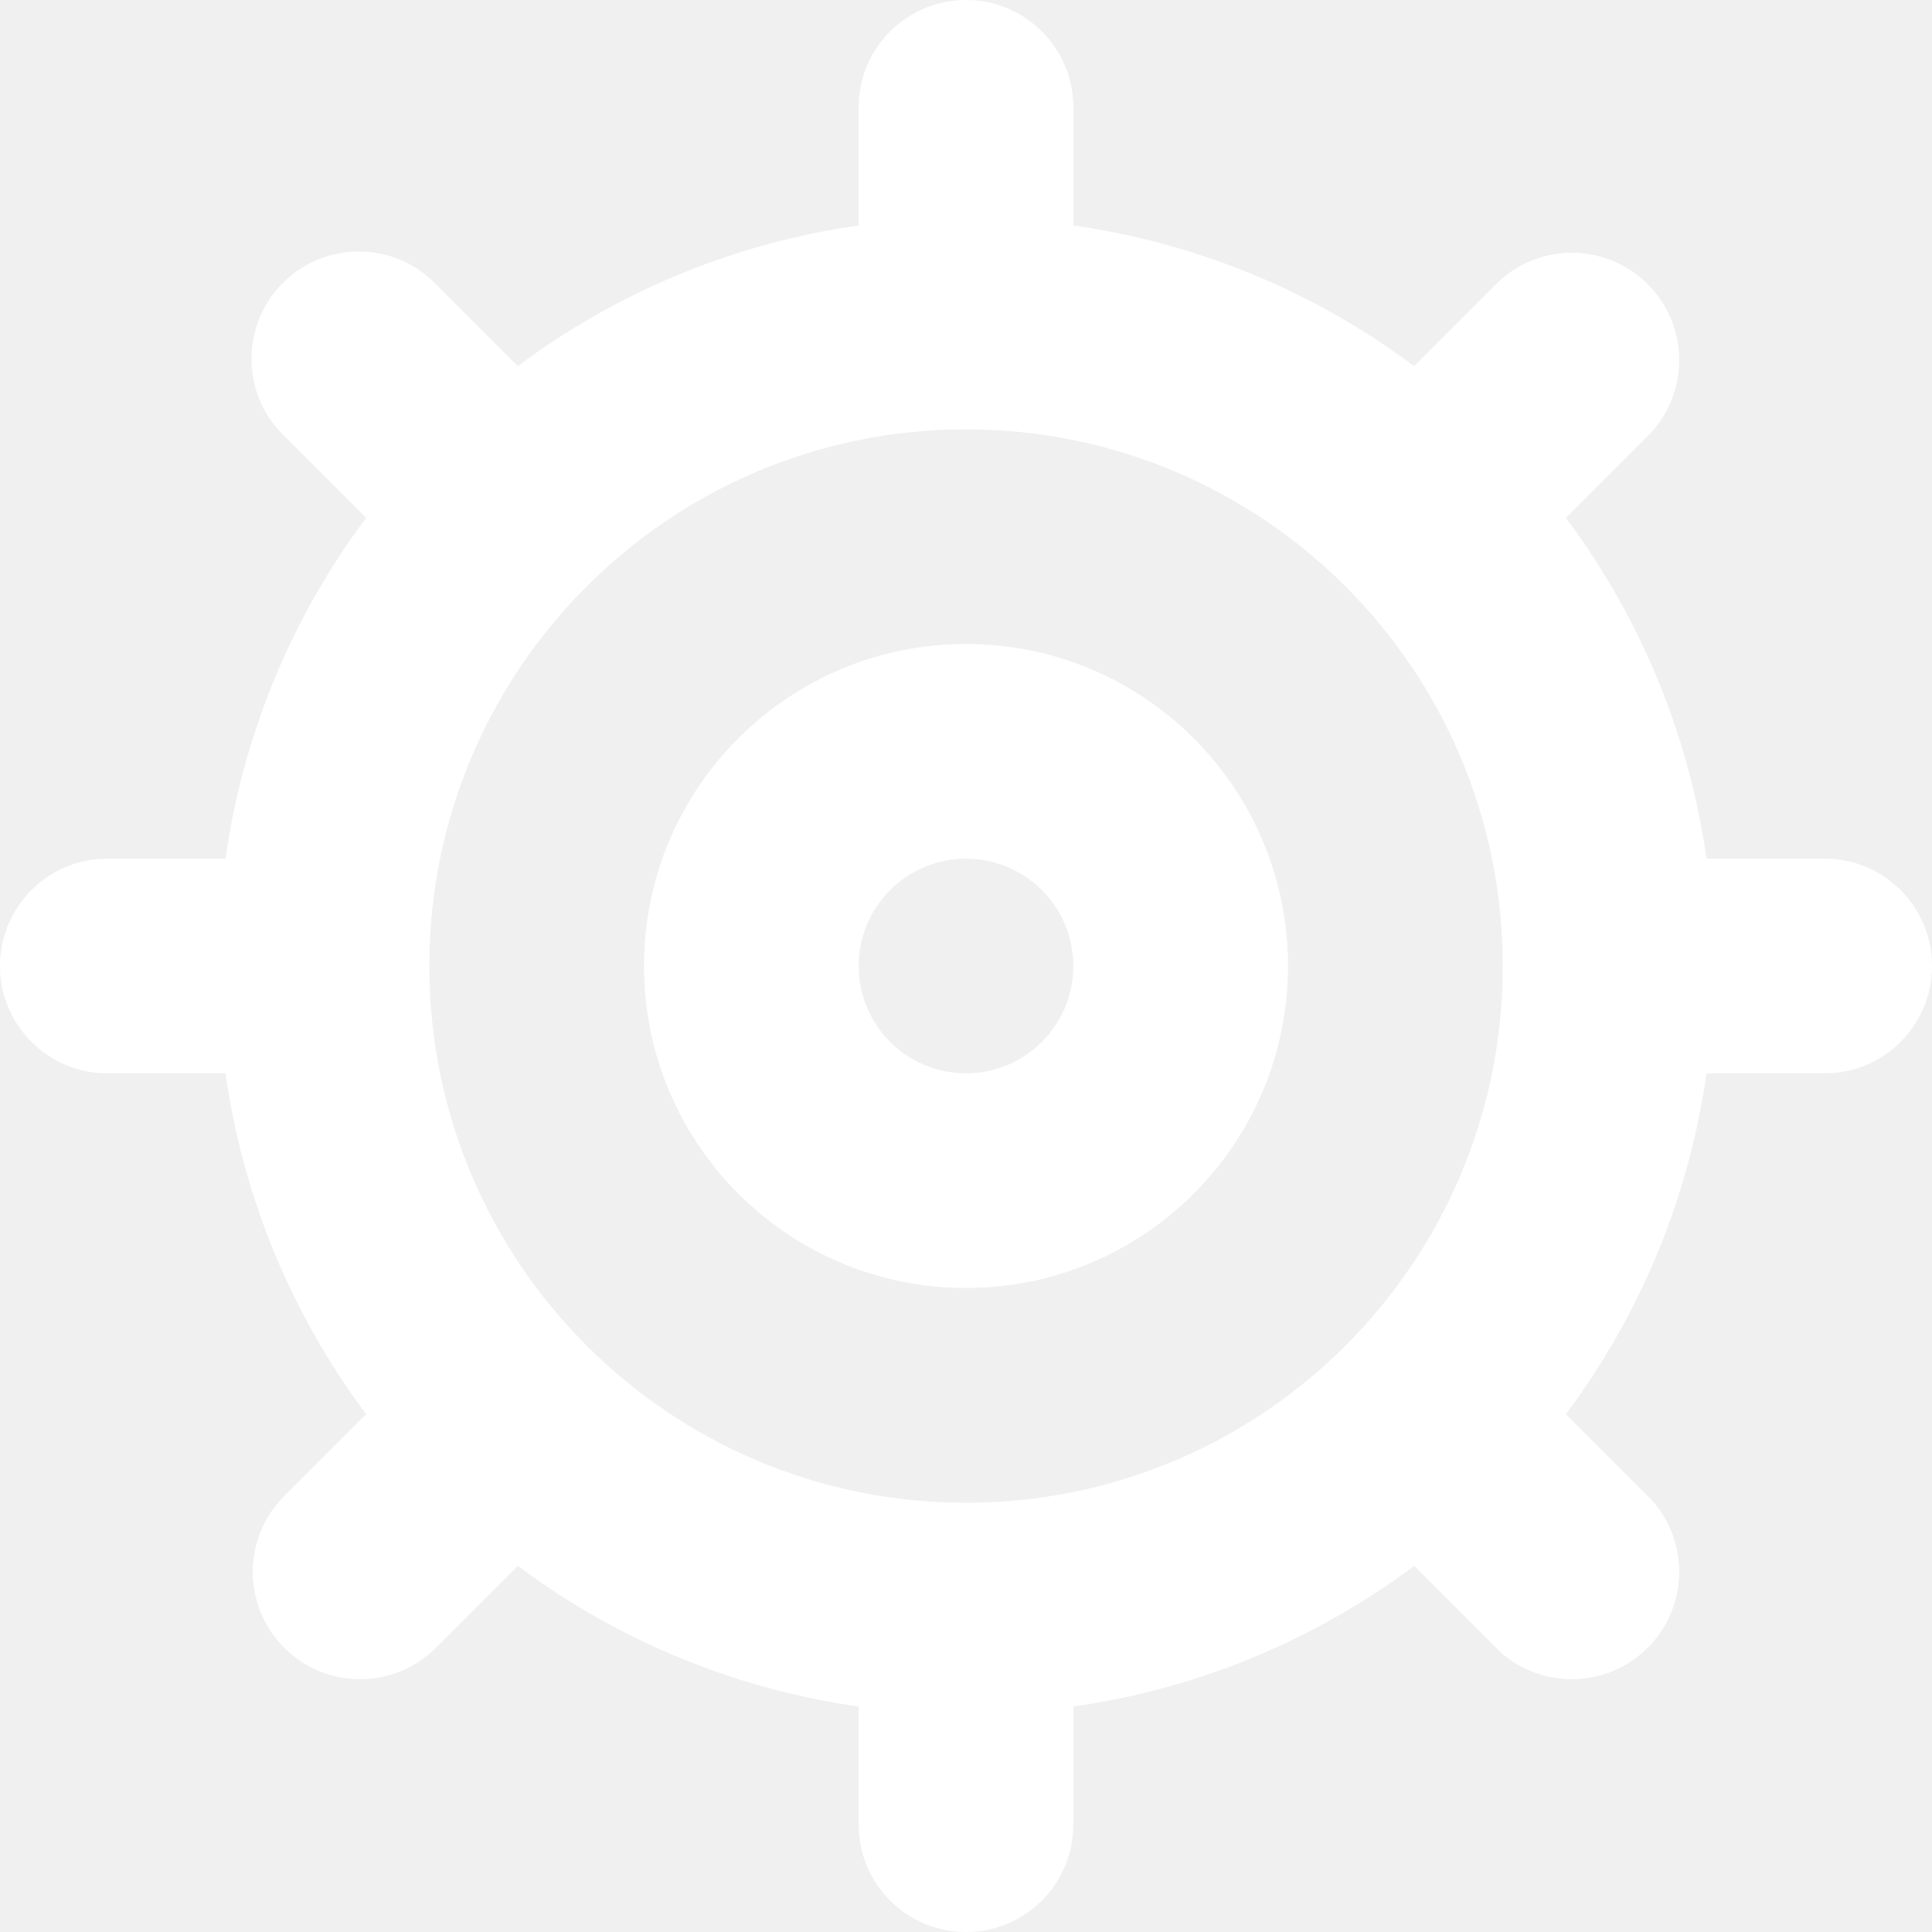
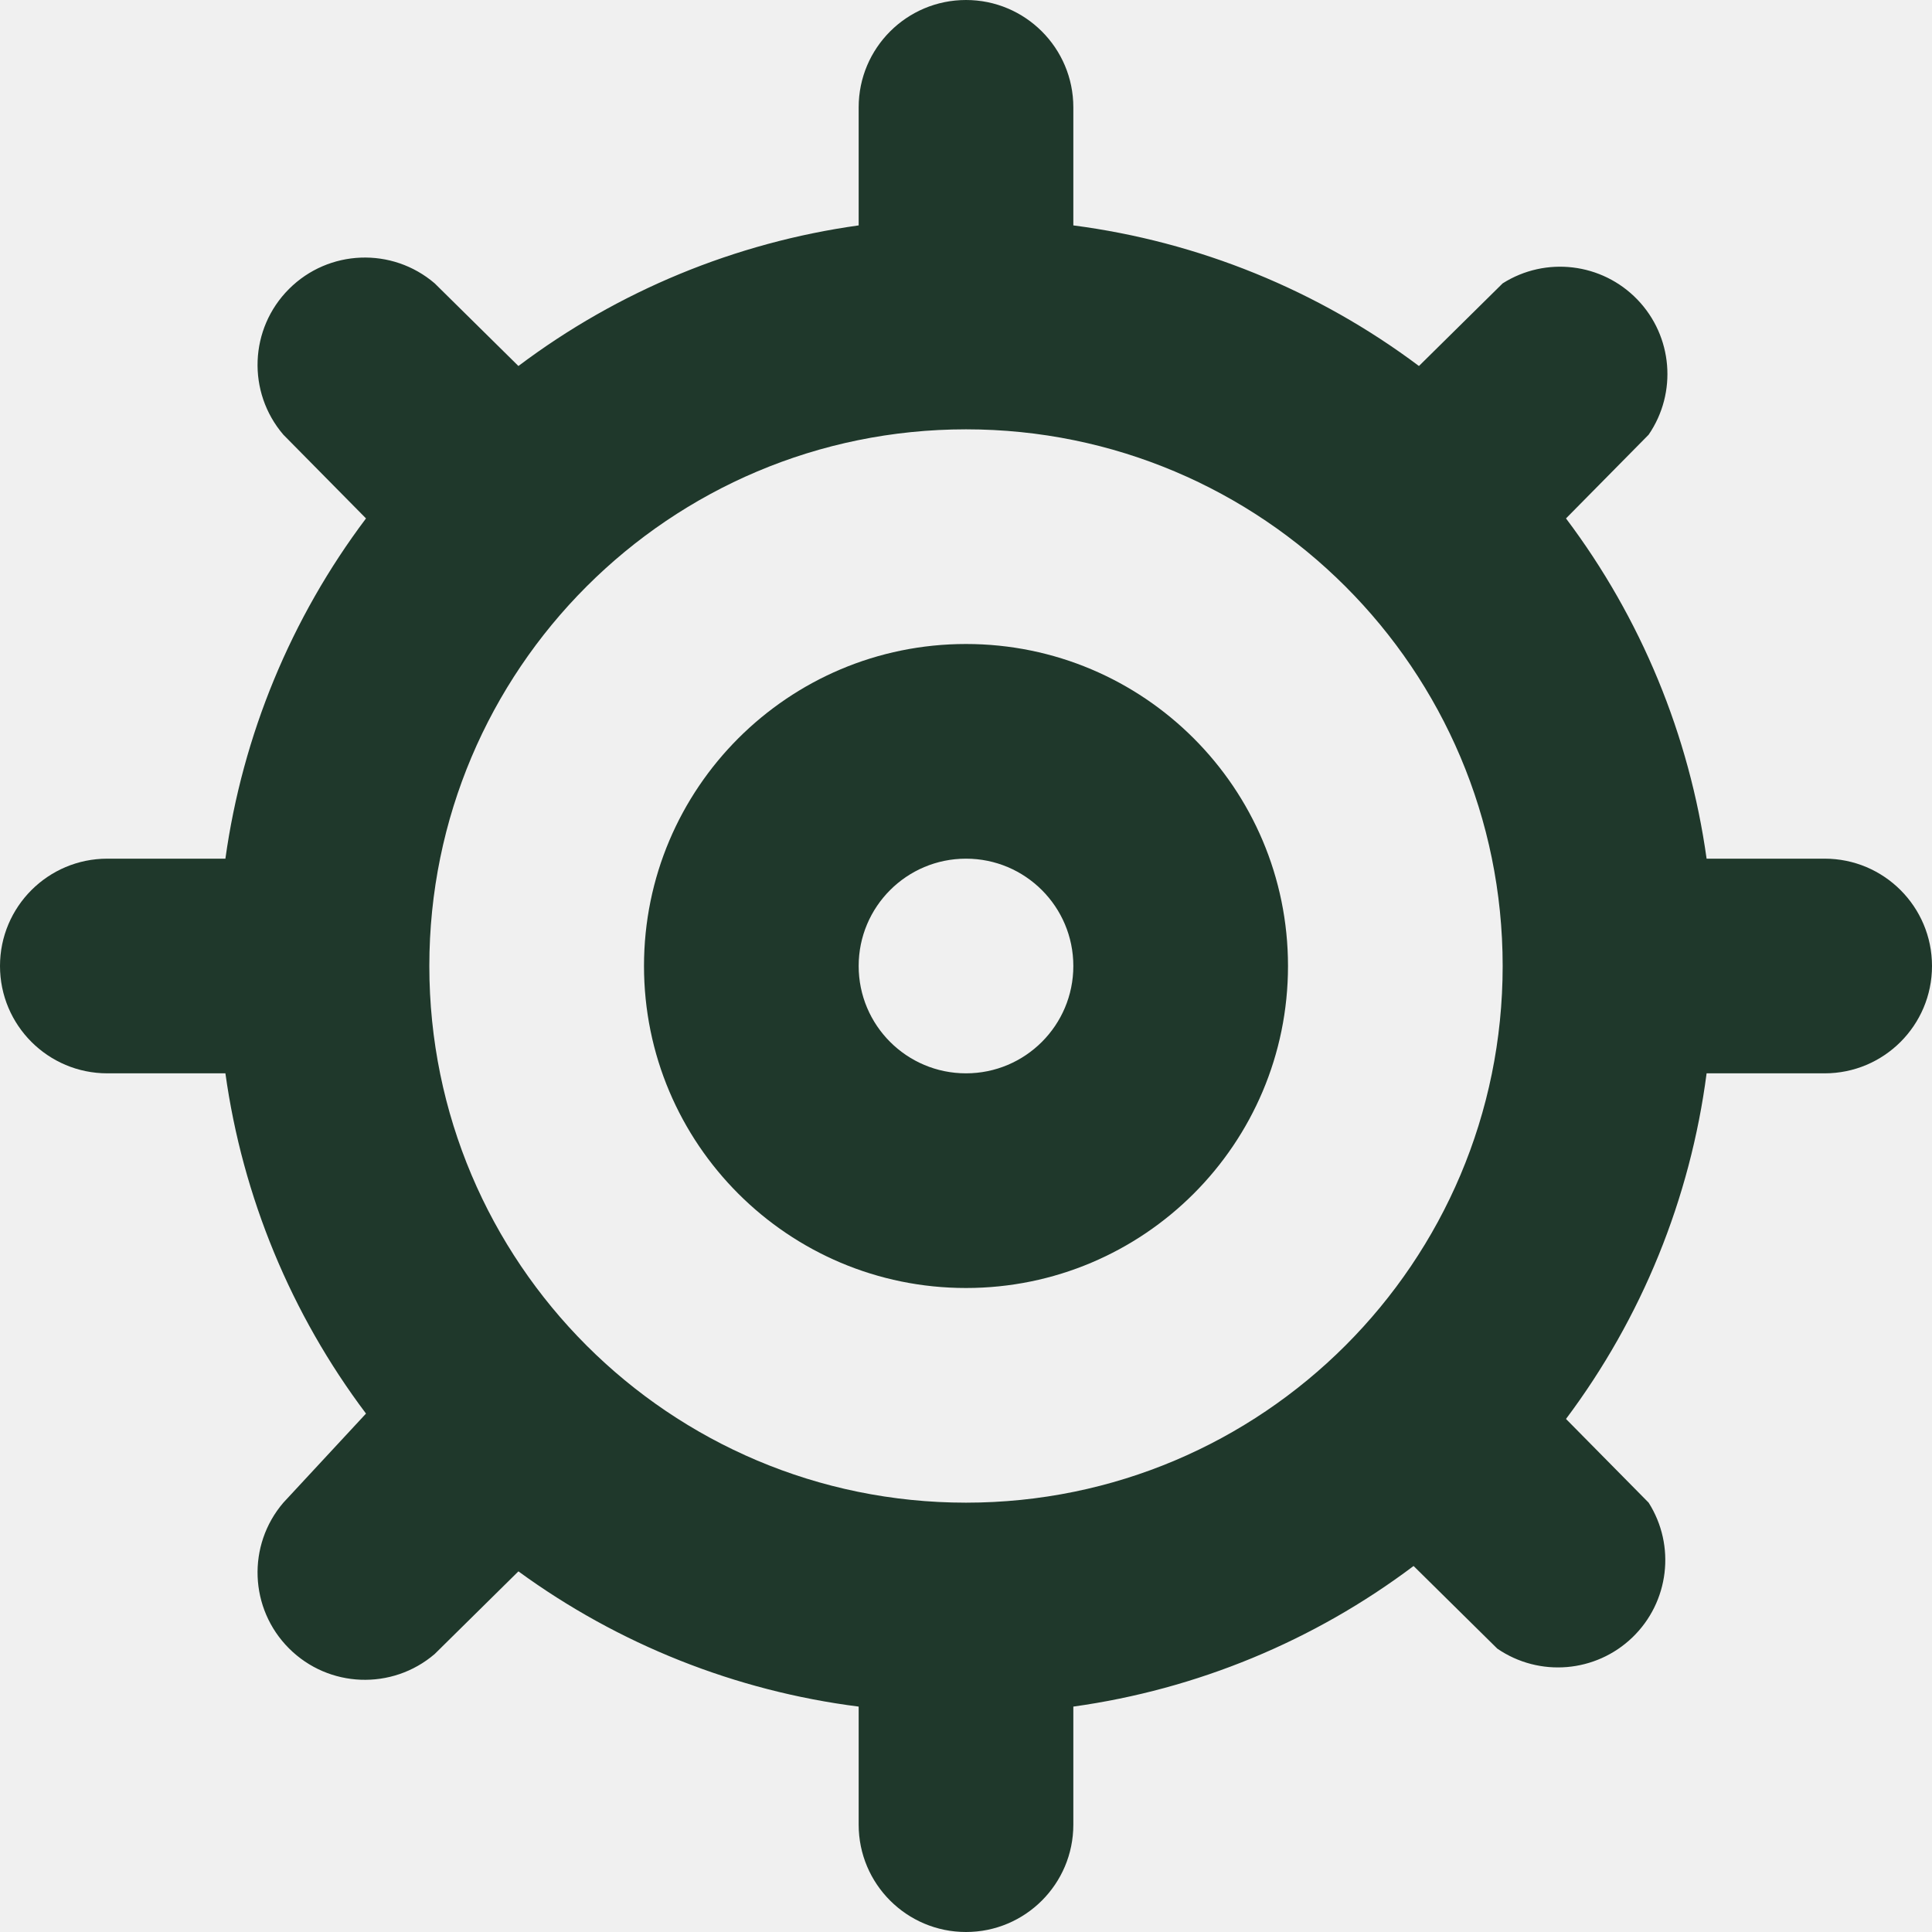
- <svg xmlns="http://www.w3.org/2000/svg" width="18" height="18">
-   <path fill="#fff" fill-rule="evenodd" d="M17 10h-1.101a6.918 6.918 0 0 1-1.31 3.175l.775.775a1 1 0 0 1-1.414 1.414l-.775-.775A6.918 6.918 0 0 1 10 15.899V17a1 1 0 0 1-2 0v-1.101a6.918 6.918 0 0 1-3.175-1.31l-.775.775a1 1 0 0 1-1.414-1.414l.775-.775A6.918 6.918 0 0 1 2.101 10H1a1 1 0 0 1 0-2h1.101a6.918 6.918 0 0 1 1.31-3.175l-.775-.775A.999.999 0 1 1 4.05 2.636l.775.775A6.918 6.918 0 0 1 8 2.101V1a1 1 0 0 1 2 0v1.101a6.918 6.918 0 0 1 3.175 1.31l.775-.775a1 1 0 0 1 1.414 1.414l-.775.775A6.918 6.918 0 0 1 15.899 8H17a1 1 0 0 1 0 2zM9 4a5 5 0 1 0 .001 10.001A5 5 0 0 0 9 4zm0 8a3 3 0 1 1 0-6 3 3 0 0 1 0 6zm0-4a1 1 0 1 0 0 2 1 1 0 0 0 0-2z" />
+ <svg xmlns="http://www.w3.org/2000/svg" id="af83bf8d-2a78-4cbe-a2d8-18fadb1c3a6f" data-name="Ebene 1" viewBox="0 0 18 18">
+   <defs>
+     <style>.a9271d73-6af0-4562-b3cc-f4d696b3b5f0{fill:#1f382b;fill-rule:evenodd;}</style>
+   </defs>
+   <path class="a9271d73-6af0-4562-b3cc-f4d696b3b5f0" d="M17,8H15.9a6.84,6.84,0,0,0-1.31-3.17l.77-.78A1,1,0,0,0,14,2.64l-.78.77A6.84,6.84,0,0,0,10,2.1V1A1,1,0,0,0,8,1V2.1A6.84,6.84,0,0,0,4.83,3.41l-.78-.77A1,1,0,0,0,2.64,4.05l.77.78A6.84,6.84,0,0,0,2.1,8H1a1,1,0,0,0,0,2H2.1a6.84,6.84,0,0,0,1.31,3.17L2.64,14a1,1,0,0,0,1.41,1.41l.78-.77A6.84,6.84,0,0,0,8,15.9V17a1,1,0,0,0,2,0V15.9a6.84,6.84,0,0,0,3.17-1.31l.78.77A1,1,0,0,0,15.36,14l-.77-.78A6.84,6.84,0,0,0,15.9,10H17a1,1,0,0,0,0-2ZM9,14a5,5,0,1,1,5-5A5,5,0,0,1,9,14Z" />
+   <path class="a9271d73-6af0-4562-b3cc-f4d696b3b5f0" d="M9,6a3,3,0,1,0,3,3A3,3,0,0,0,9,6Zm0,4a1,1,0,1,1,1-1A1,1,0,0,1,9,10Z" />
</svg>
